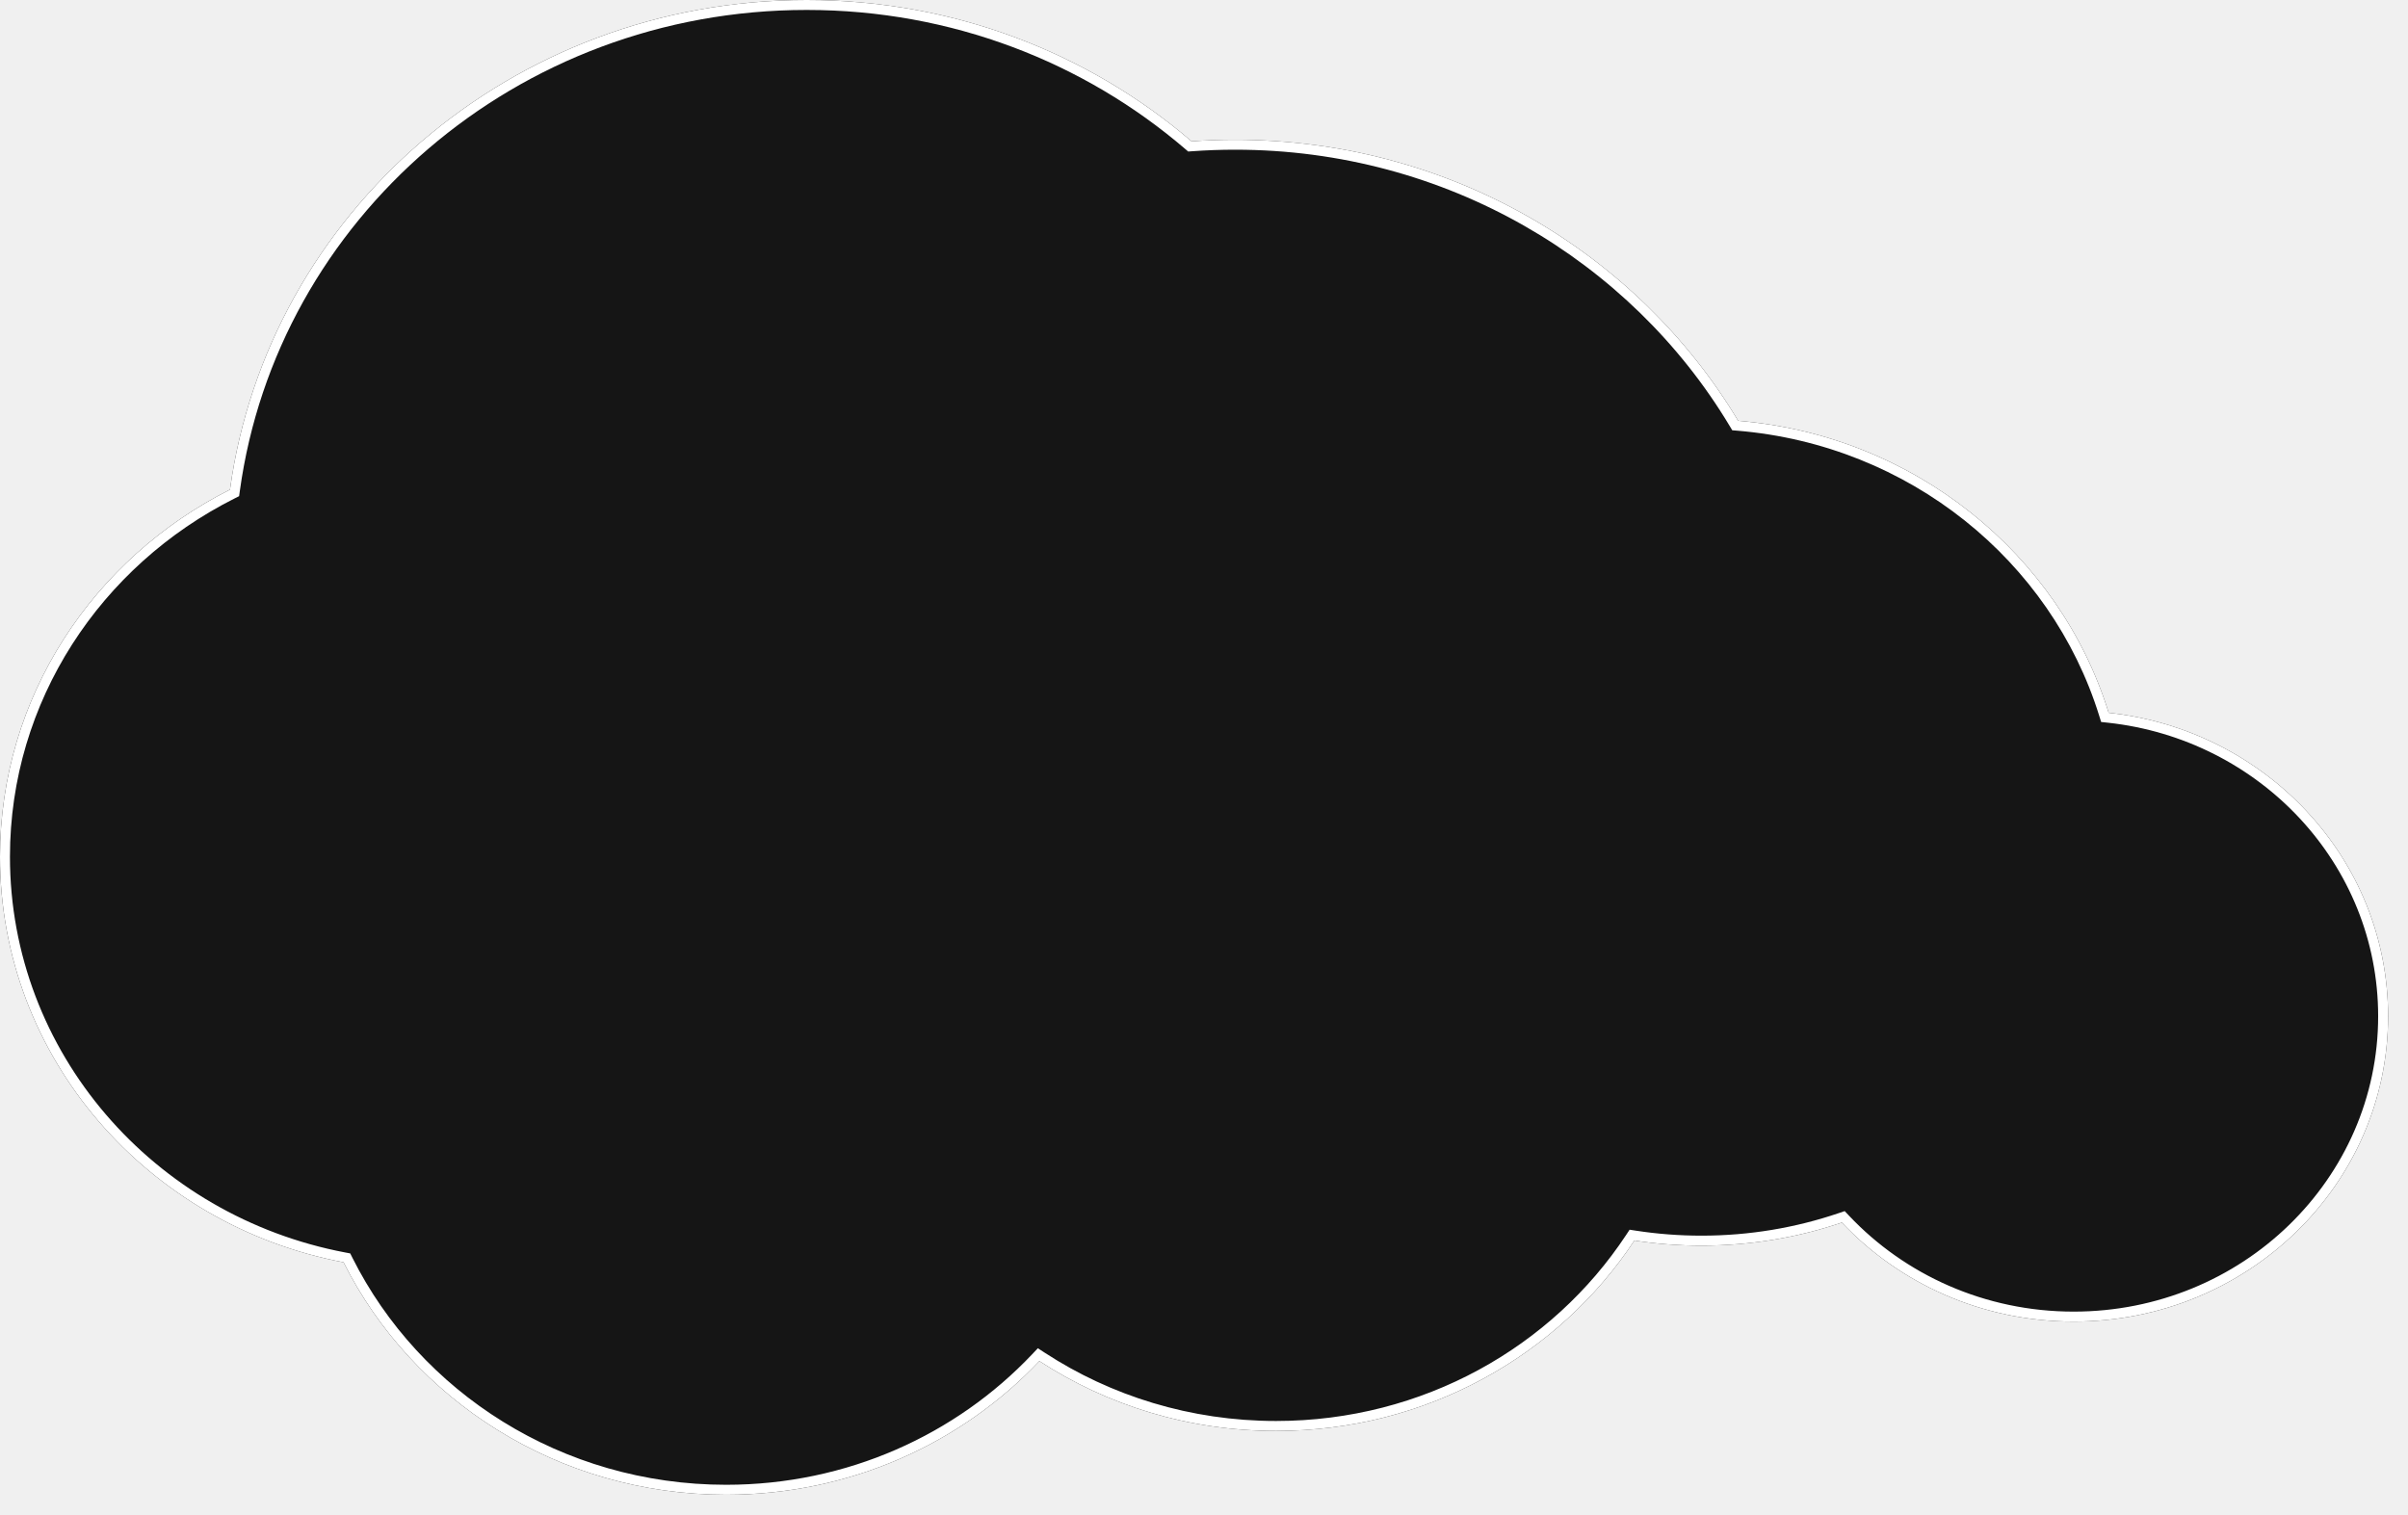
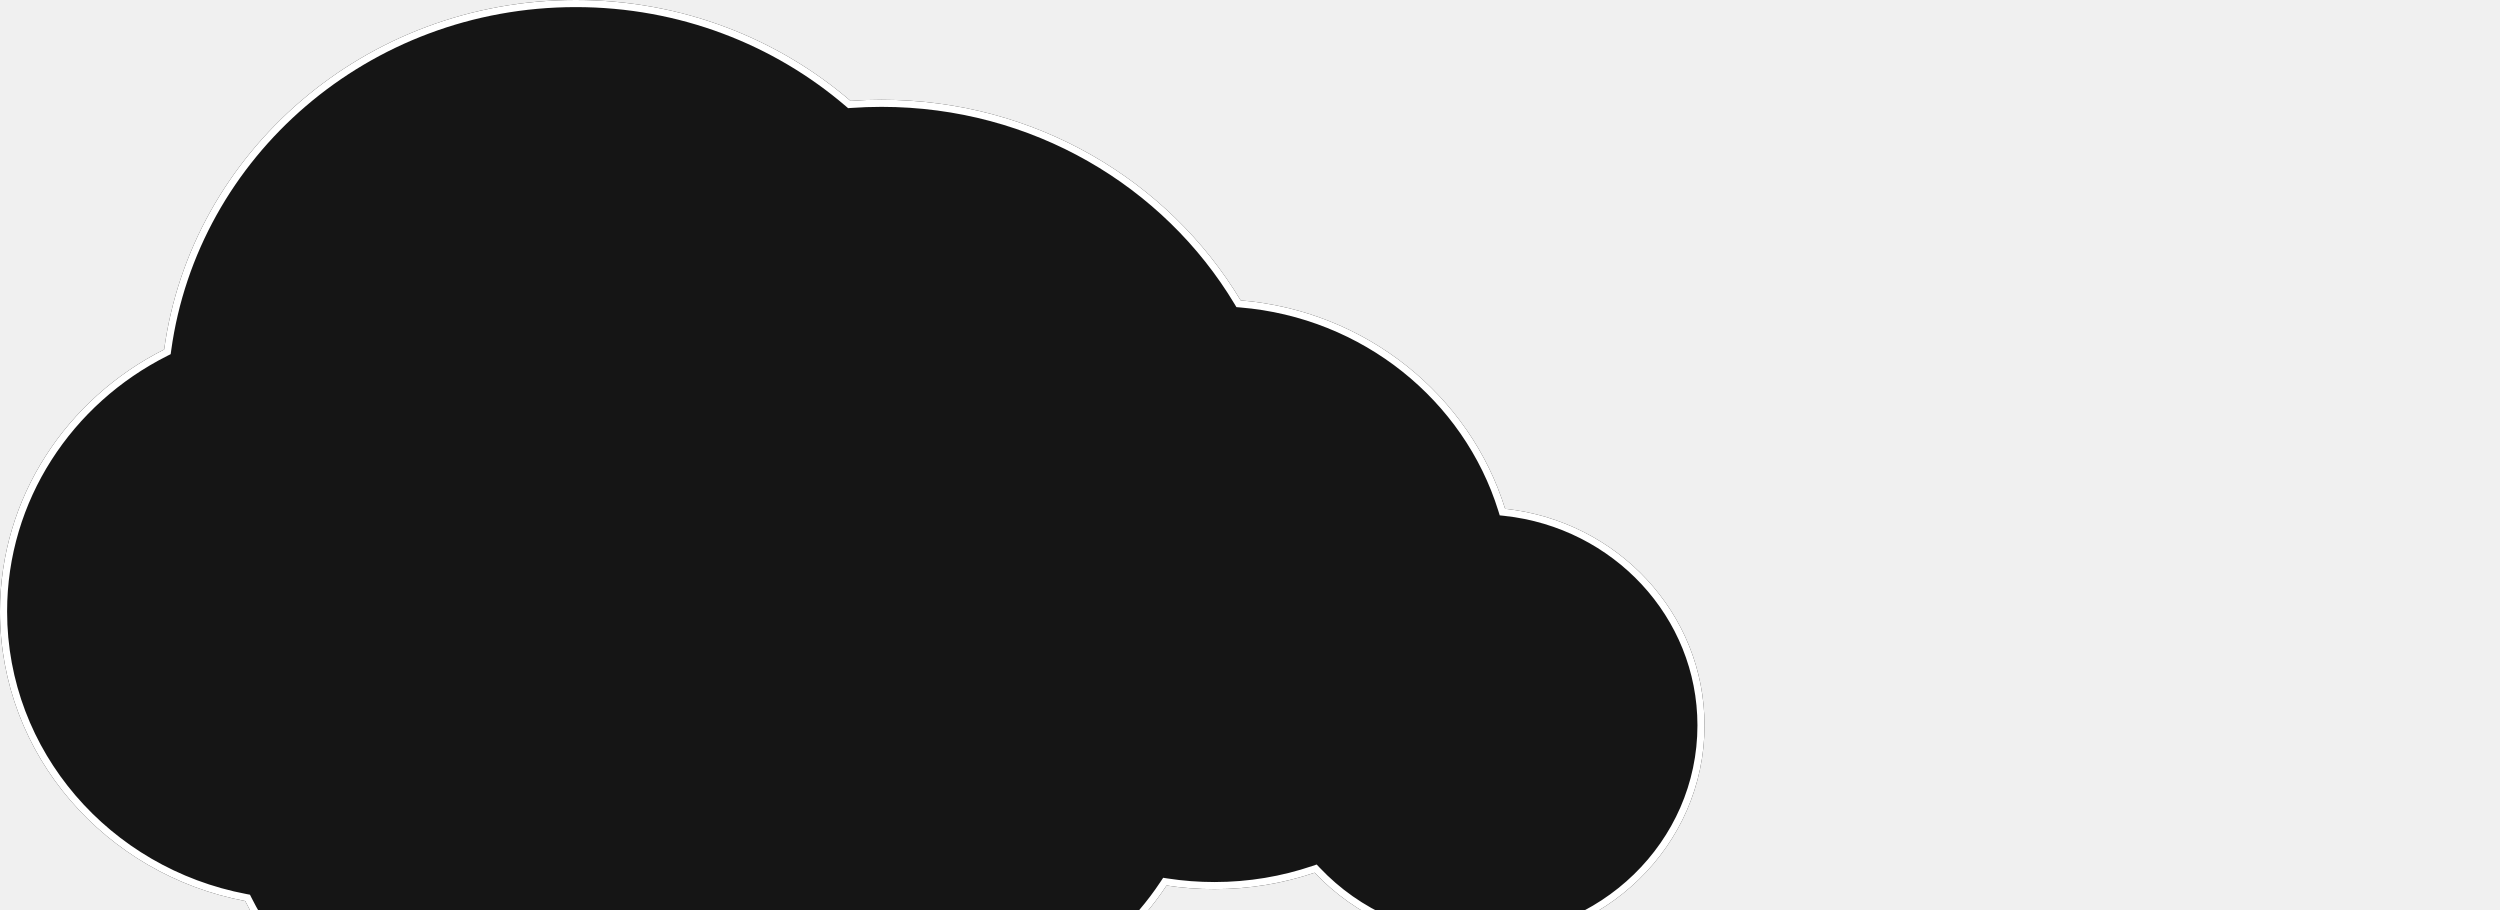
- <svg xmlns="http://www.w3.org/2000/svg" fill="none">
+ <svg xmlns="http://www.w3.org/2000/svg" width="704" height="256" fill="none">
  <mask id="path-1-inside-1_2_24" fill="white">
    <path fill-rule="evenodd" clip-rule="evenodd" d="M162.137 0C191.801 0 218.884 10.727 239.501 28.404C242.388 28.197 245.303 28.092 248.244 28.092C291.401 28.092 329.098 50.797 349.363 84.58C384.704 87.514 413.909 111.334 423.841 143.278C455.432 146.681 480 172.692 480 204.275C480 238.171 451.702 265.649 416.794 265.649C398.354 265.649 381.759 257.981 370.205 245.751C361.37 248.751 351.873 250.382 341.985 250.382C337.399 250.382 332.898 250.031 328.509 249.356C313.31 272.378 286.733 287.634 256.489 287.634C238.879 287.634 222.513 282.462 208.912 273.597C193.286 290.109 170.864 300.458 145.954 300.458C112.146 300.458 82.922 281.396 69.049 253.732C29.7 246.283 0 212.618 0 172.214C0 140.098 18.765 112.24 46.224 98.421C53.857 42.859 102.844 0 162.137 0Z" />
  </mask>
  <path fill-rule="evenodd" clip-rule="evenodd" d="M162.137 0C191.801 0 218.884 10.727 239.501 28.404C242.388 28.197 245.303 28.092 248.244 28.092C291.401 28.092 329.098 50.797 349.363 84.58C384.704 87.514 413.909 111.334 423.841 143.278C455.432 146.681 480 172.692 480 204.275C480 238.171 451.702 265.649 416.794 265.649C398.354 265.649 381.759 257.981 370.205 245.751C361.37 248.751 351.873 250.382 341.985 250.382C337.399 250.382 332.898 250.031 328.509 249.356C313.31 272.378 286.733 287.634 256.489 287.634C238.879 287.634 222.513 282.462 208.912 273.597C193.286 290.109 170.864 300.458 145.954 300.458C112.146 300.458 82.922 281.396 69.049 253.732C29.7 246.283 0 212.618 0 172.214C0 140.098 18.765 112.24 46.224 98.421C53.857 42.859 102.844 0 162.137 0Z" fill="#151515" />
  <path d="M239.501 28.404L238.199 29.923L238.824 30.458L239.644 30.399L239.501 28.404ZM349.363 84.58L347.648 85.609L348.175 86.488L349.197 86.573L349.363 84.58ZM423.841 143.278L421.932 143.872L422.322 145.126L423.627 145.266L423.841 143.278ZM370.205 245.751L371.659 244.378L370.777 243.444L369.562 243.857L370.205 245.751ZM328.509 249.356L328.813 247.379L327.546 247.184L326.839 248.254L328.509 249.356ZM208.912 273.597L210.004 271.921L208.606 271.01L207.459 272.222L208.912 273.597ZM69.049 253.732L70.836 252.835L70.393 251.951L69.421 251.767L69.049 253.732ZM46.224 98.421L47.123 100.208L48.062 99.735L48.206 98.694L46.224 98.421ZM240.803 26.886C219.832 8.905 192.29 -2 162.137 -2V2C191.311 2 217.936 12.548 238.199 29.923L240.803 26.886ZM248.244 26.092C245.255 26.092 242.292 26.199 239.358 26.409L239.644 30.399C242.483 30.195 245.351 30.092 248.244 30.092V26.092ZM351.078 83.551C330.456 49.174 292.113 26.092 248.244 26.092V30.092C290.689 30.092 327.739 52.42 347.648 85.609L351.078 83.551ZM425.751 142.684C415.573 109.95 385.669 85.588 349.528 82.587L349.197 86.573C383.739 89.441 412.245 112.718 421.932 143.872L425.751 142.684ZM423.627 145.266C454.261 148.566 478 173.771 478 204.275H482C482 171.613 456.604 144.796 424.056 141.289L423.627 145.266ZM478 204.275C478 237.011 450.653 263.649 416.794 263.649V267.649C452.75 267.649 482 239.33 482 204.275H478ZM416.794 263.649C398.917 263.649 382.844 256.218 371.659 244.378L368.751 247.124C380.674 259.745 397.791 267.649 416.794 267.649V263.649ZM341.985 252.382C352.094 252.382 361.808 250.714 370.848 247.645L369.562 243.857C360.932 246.787 351.652 248.382 341.985 248.382V252.382ZM328.204 251.333C332.695 252.023 337.297 252.382 341.985 252.382V248.382C337.501 248.382 333.102 248.039 328.813 247.379L328.204 251.333ZM256.489 289.634C287.416 289.634 314.615 274.031 330.178 250.458L326.839 248.254C312.004 270.725 286.05 285.634 256.489 285.634V289.634ZM207.82 275.272C221.739 284.344 238.483 289.634 256.489 289.634V285.634C239.275 285.634 223.287 280.579 210.004 271.921L207.82 275.272ZM145.954 302.458C171.427 302.458 194.37 291.874 210.365 274.971L207.459 272.222C192.202 288.345 170.301 298.458 145.954 298.458V302.458ZM67.261 254.628C81.47 282.963 111.384 302.458 145.954 302.458V298.458C112.909 298.458 84.373 279.828 70.836 252.835L67.261 254.628ZM-2 172.214C-2 213.637 28.441 248.08 68.677 255.697L69.421 251.767C30.958 244.486 2 211.599 2 172.214H-2ZM45.325 96.635C17.238 110.77 -2 139.291 -2 172.214H2C2 140.905 20.292 113.71 47.123 100.208L45.325 96.635ZM162.137 -2C101.876 -2 52.016 41.566 44.243 98.149L48.206 98.694C55.698 44.152 103.812 2 162.137 2V-2Z" fill="white" mask="url(#path-1-inside-1_2_24)" />
</svg>
